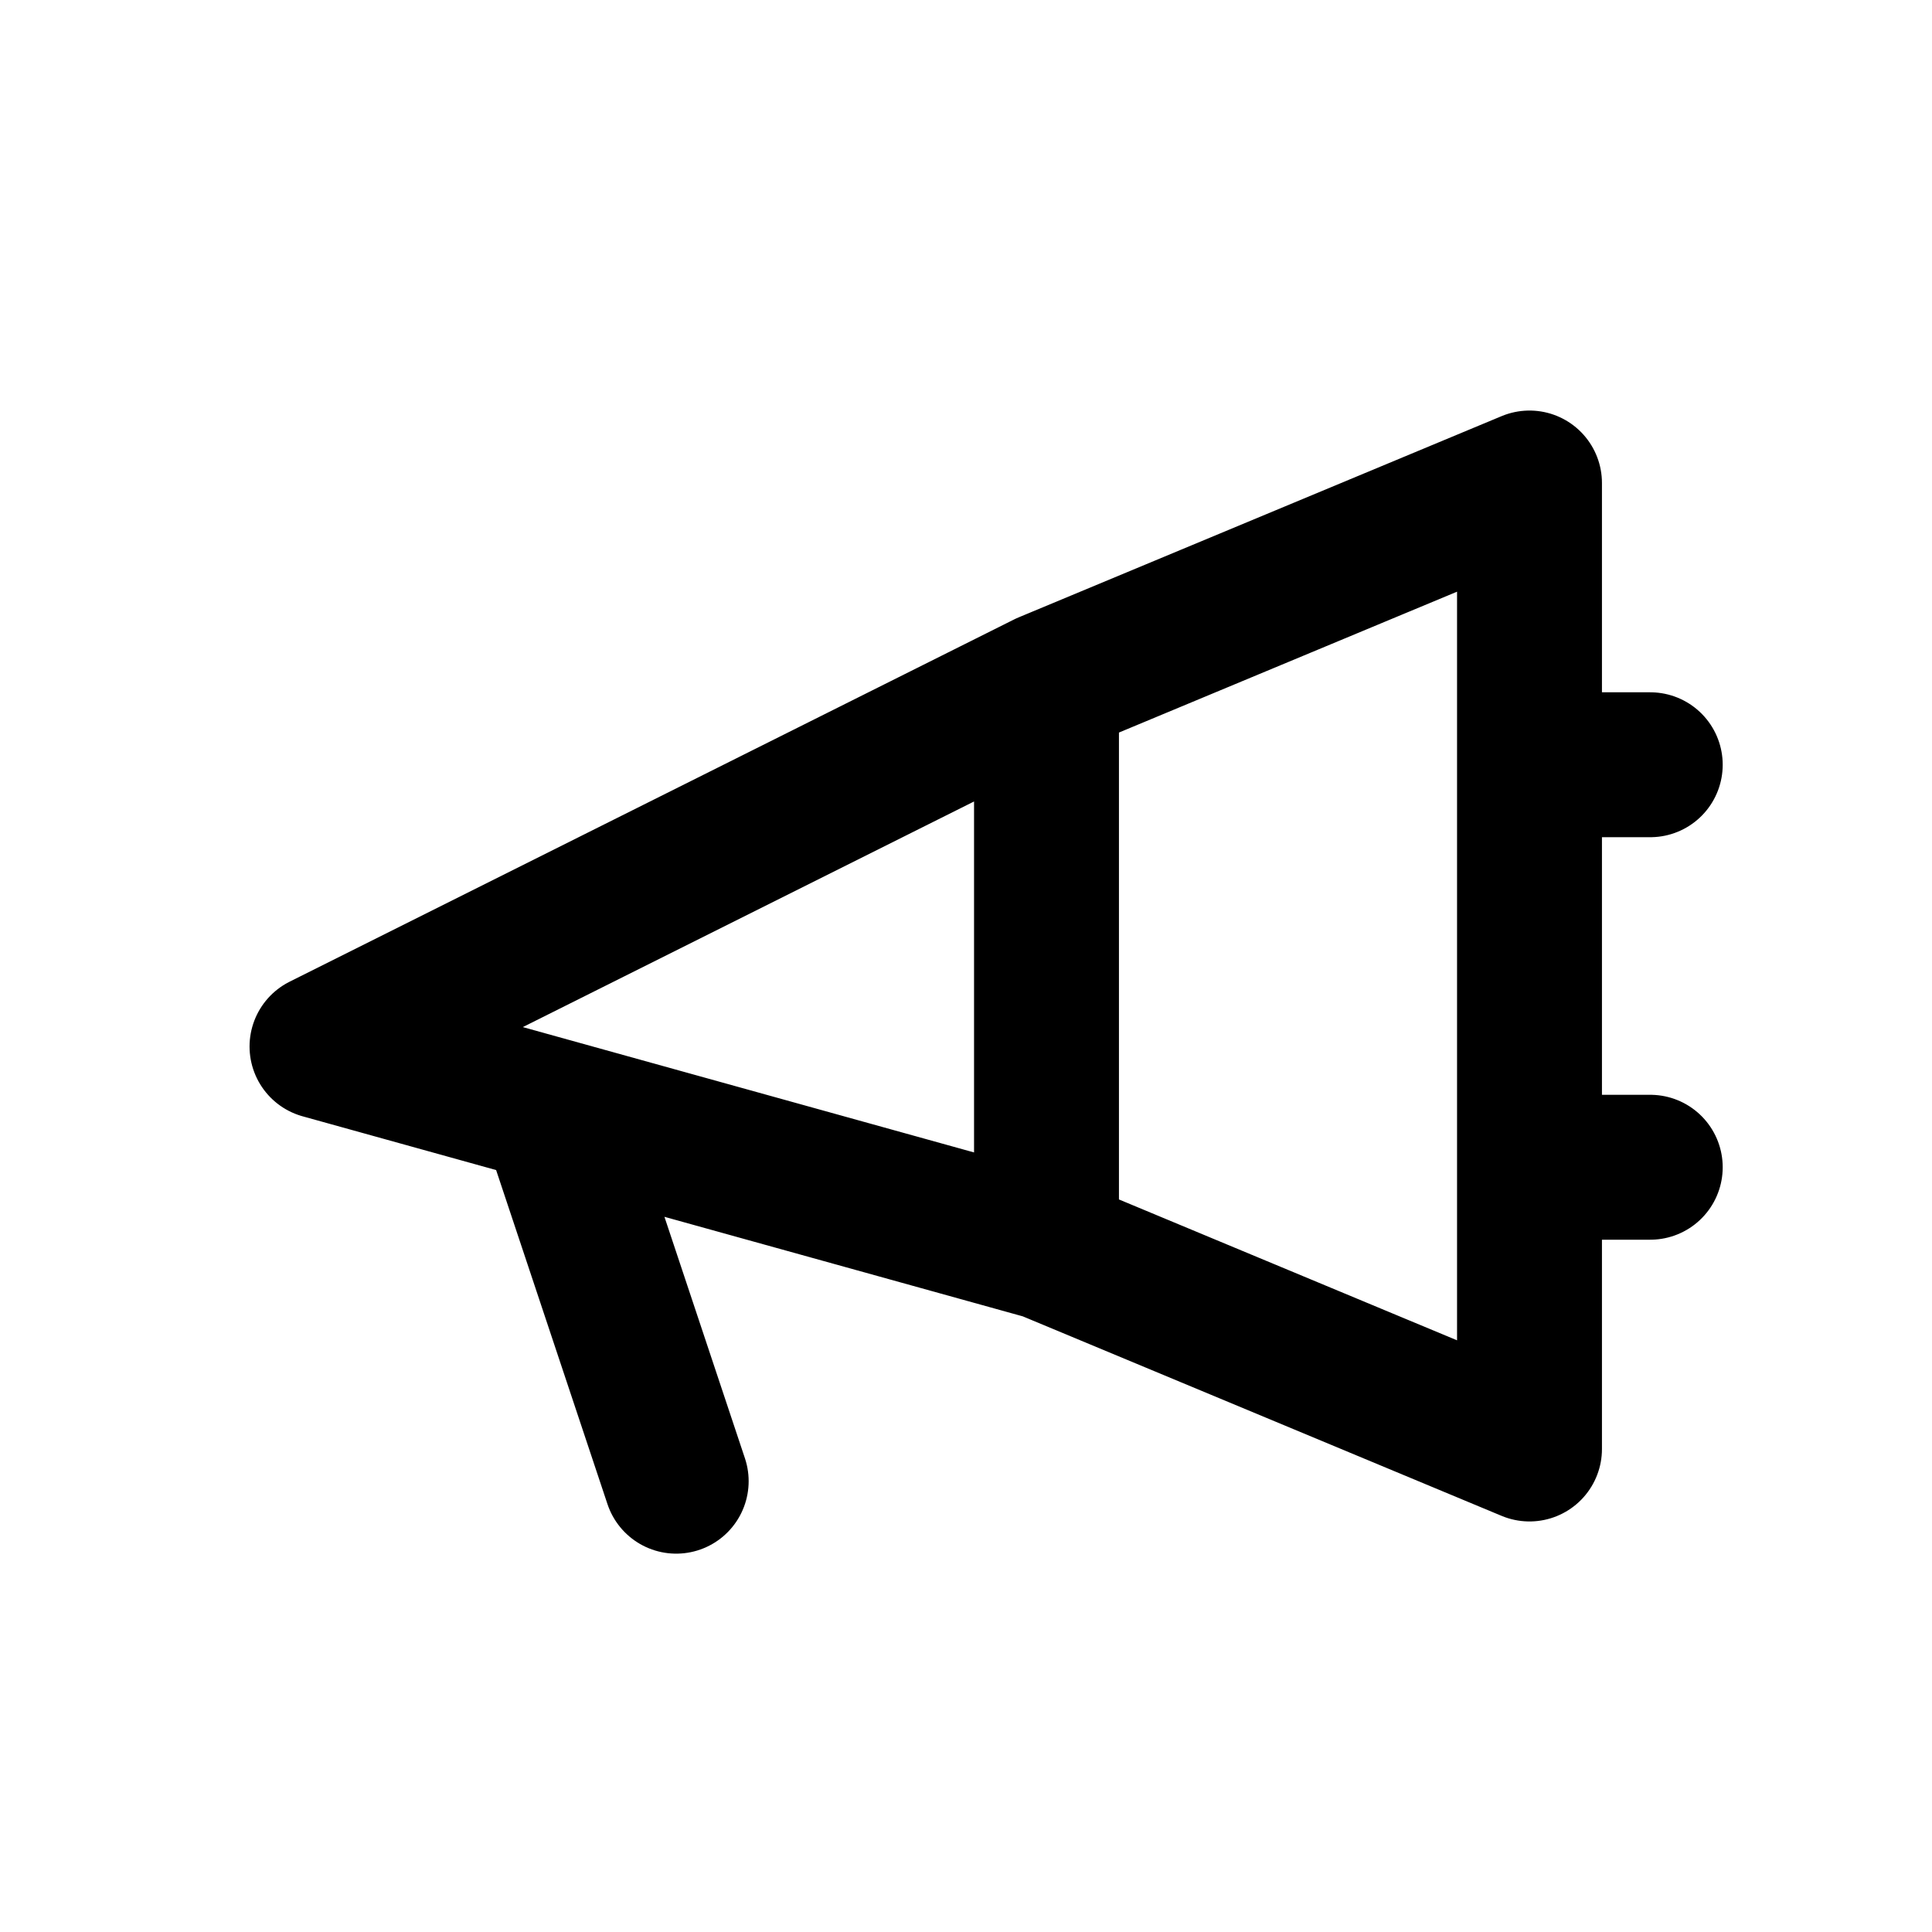
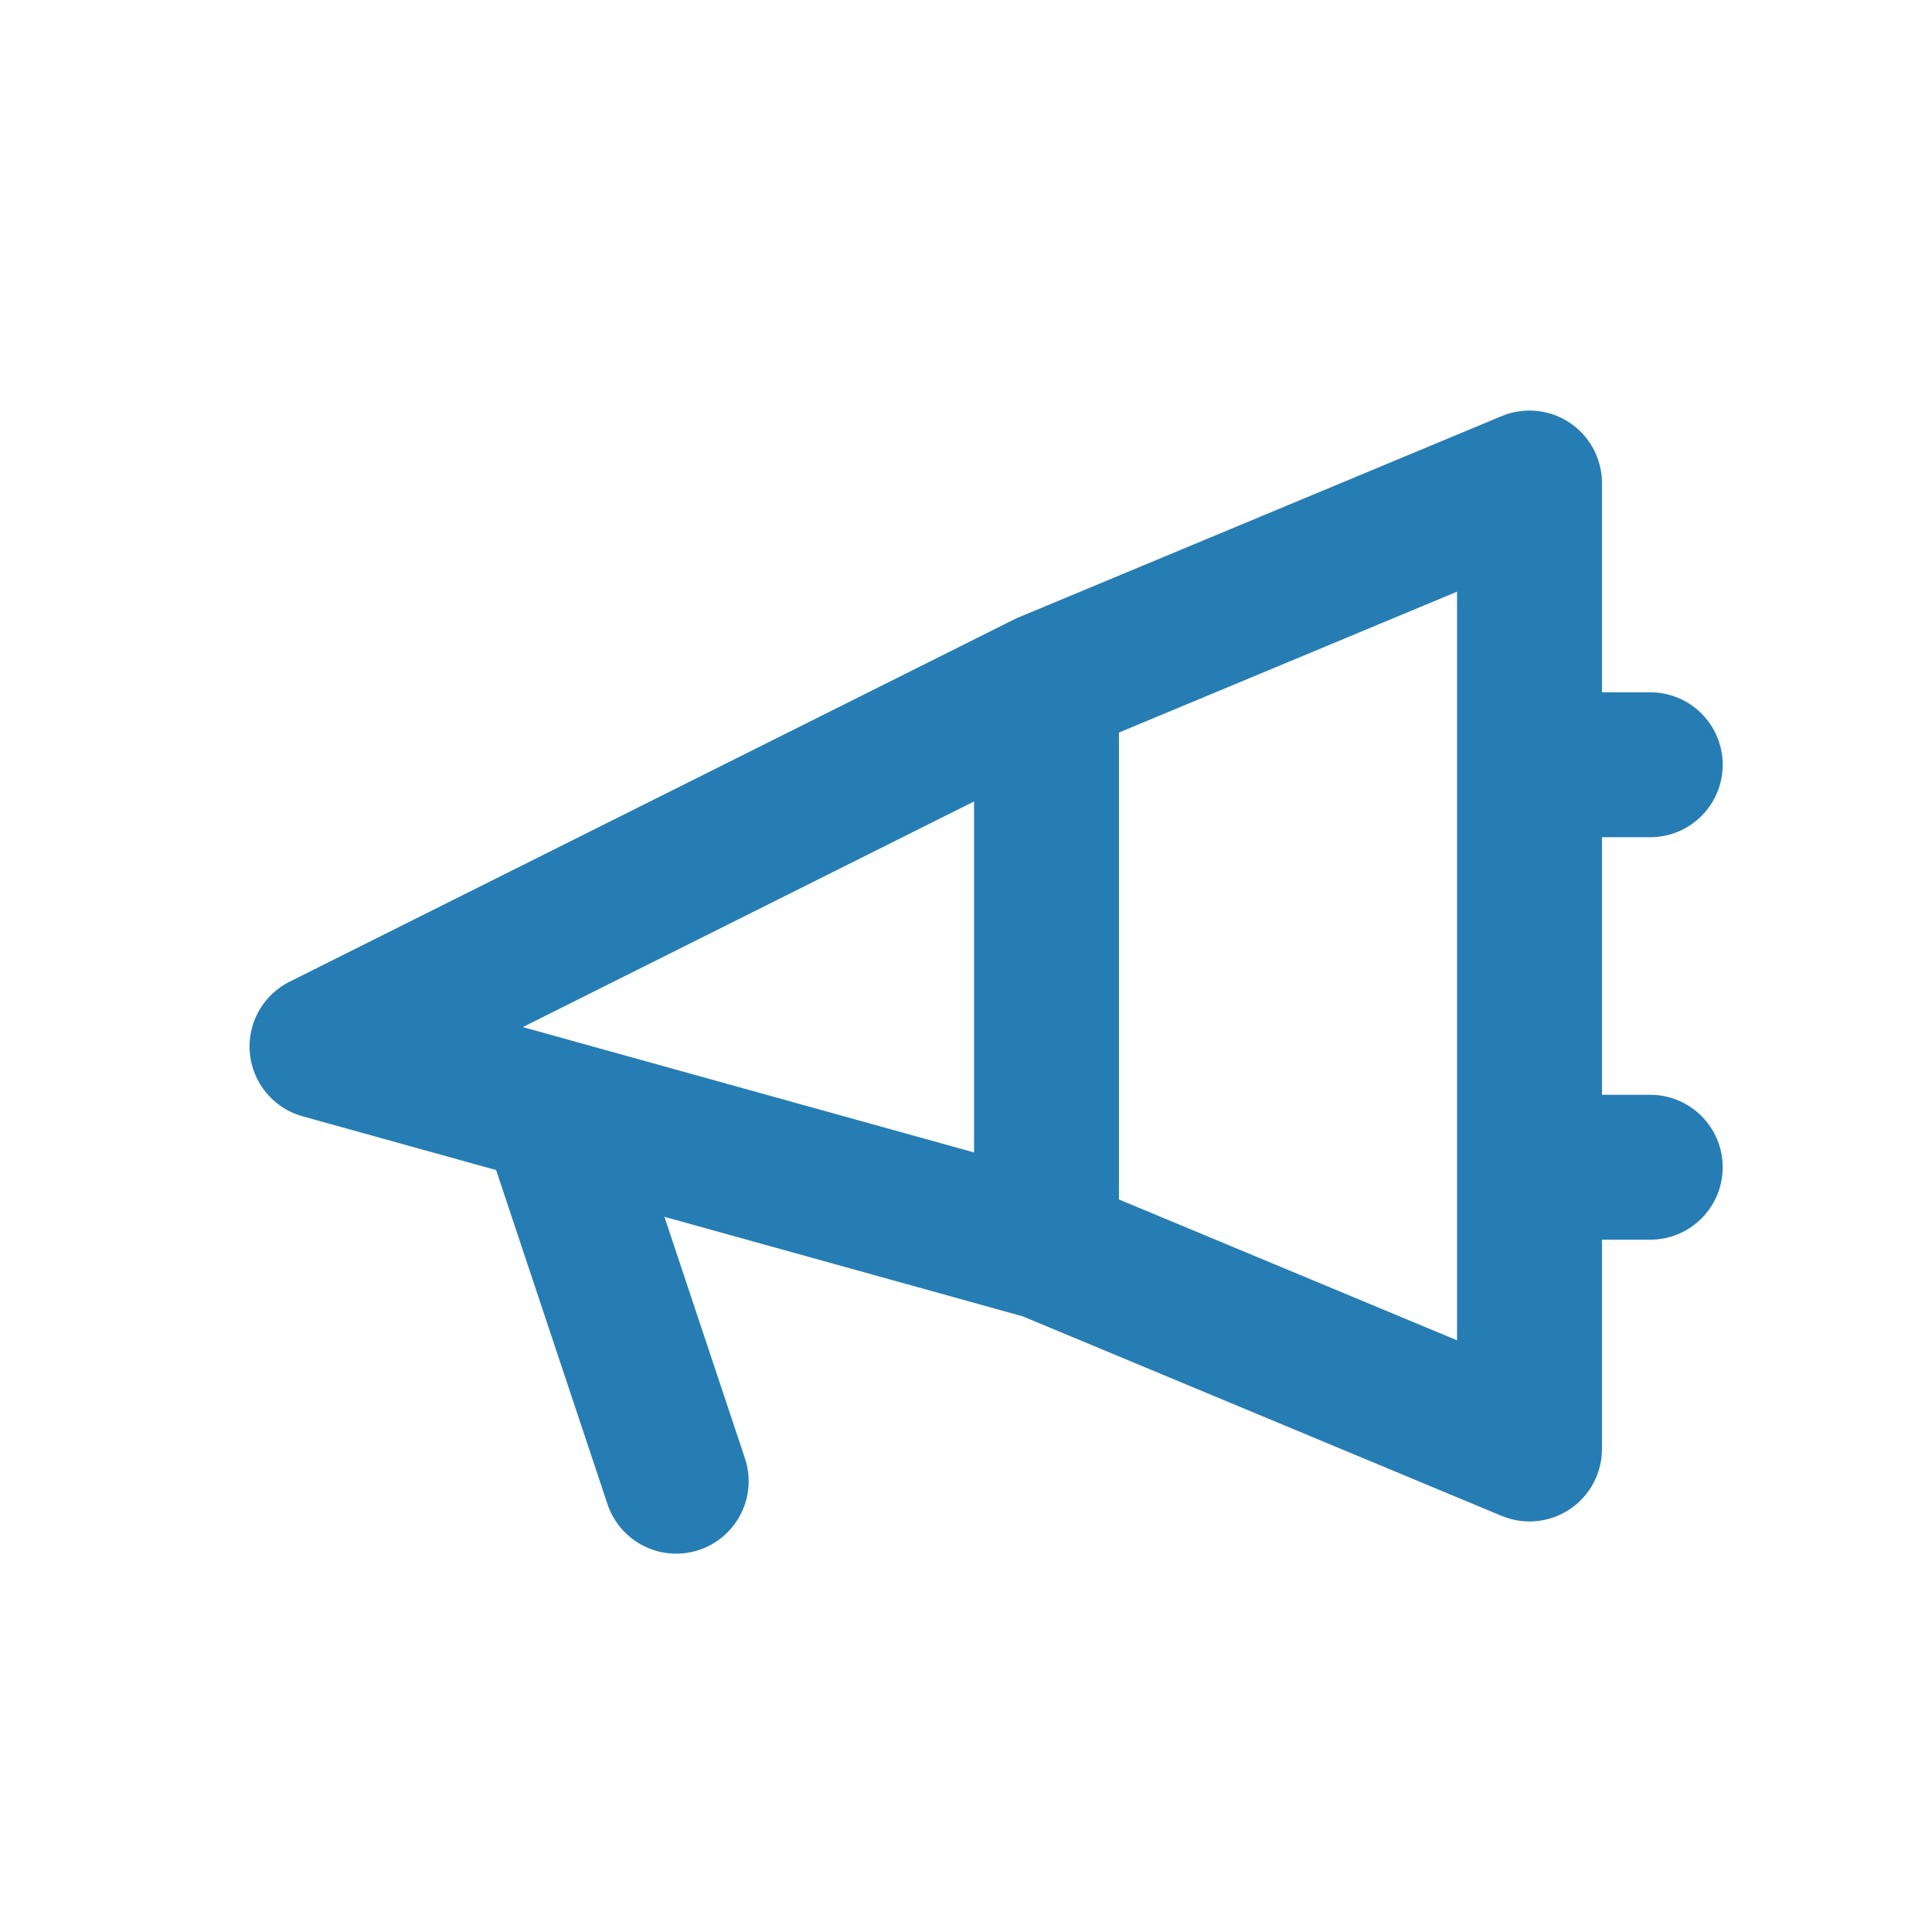
<svg xmlns="http://www.w3.org/2000/svg" viewBox="0 0 24 24">
-   <path fill="none" stroke="currentColor" stroke-width="1.8" stroke-linecap="round" stroke-linejoin="round" d="m4 13 9-4.5v7L4 13ZM13 8.5 19 6v12l-6-2.5M7 14.2l1.4 4.2M19 9.5h1.5M19 14.5h1.5" />
+   <path fill="none" stroke="#267db4" stroke-width="1.8" stroke-linecap="round" stroke-linejoin="round" d="m4 13 9-4.5v7L4 13ZM13 8.5 19 6v12l-6-2.5M7 14.2l1.4 4.2M19 9.5h1.5M19 14.5h1.5" />
</svg>
